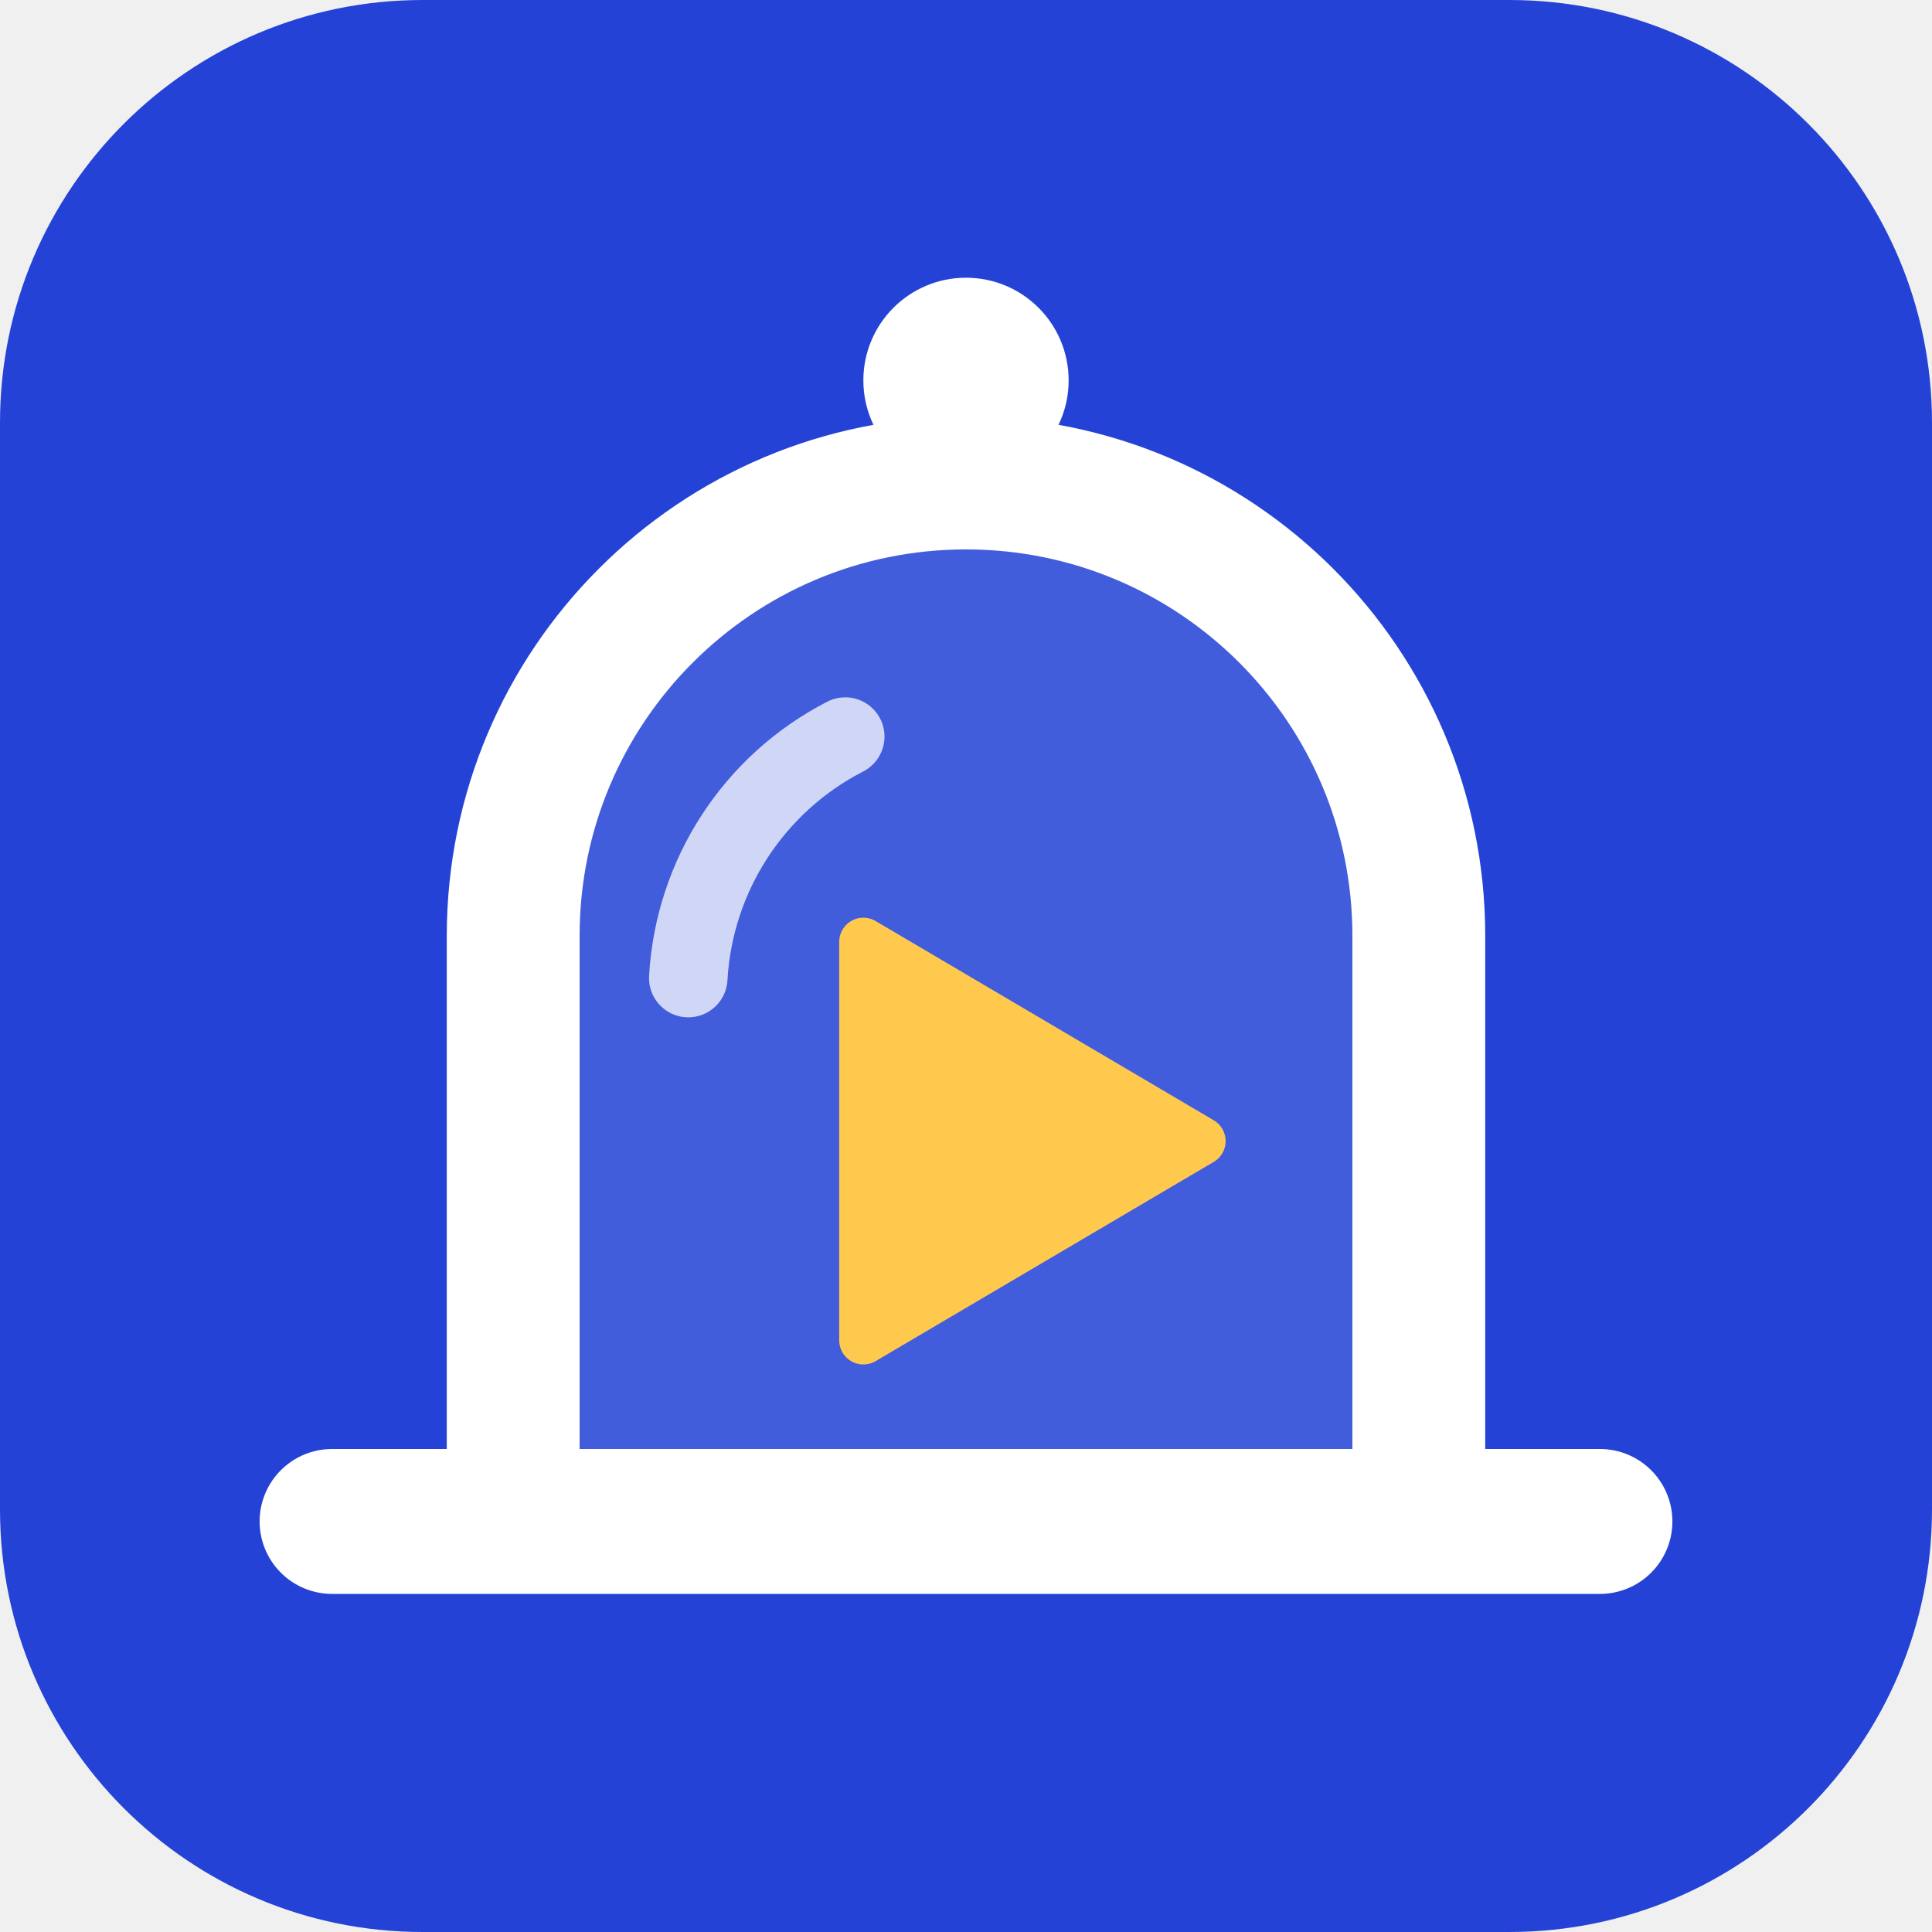
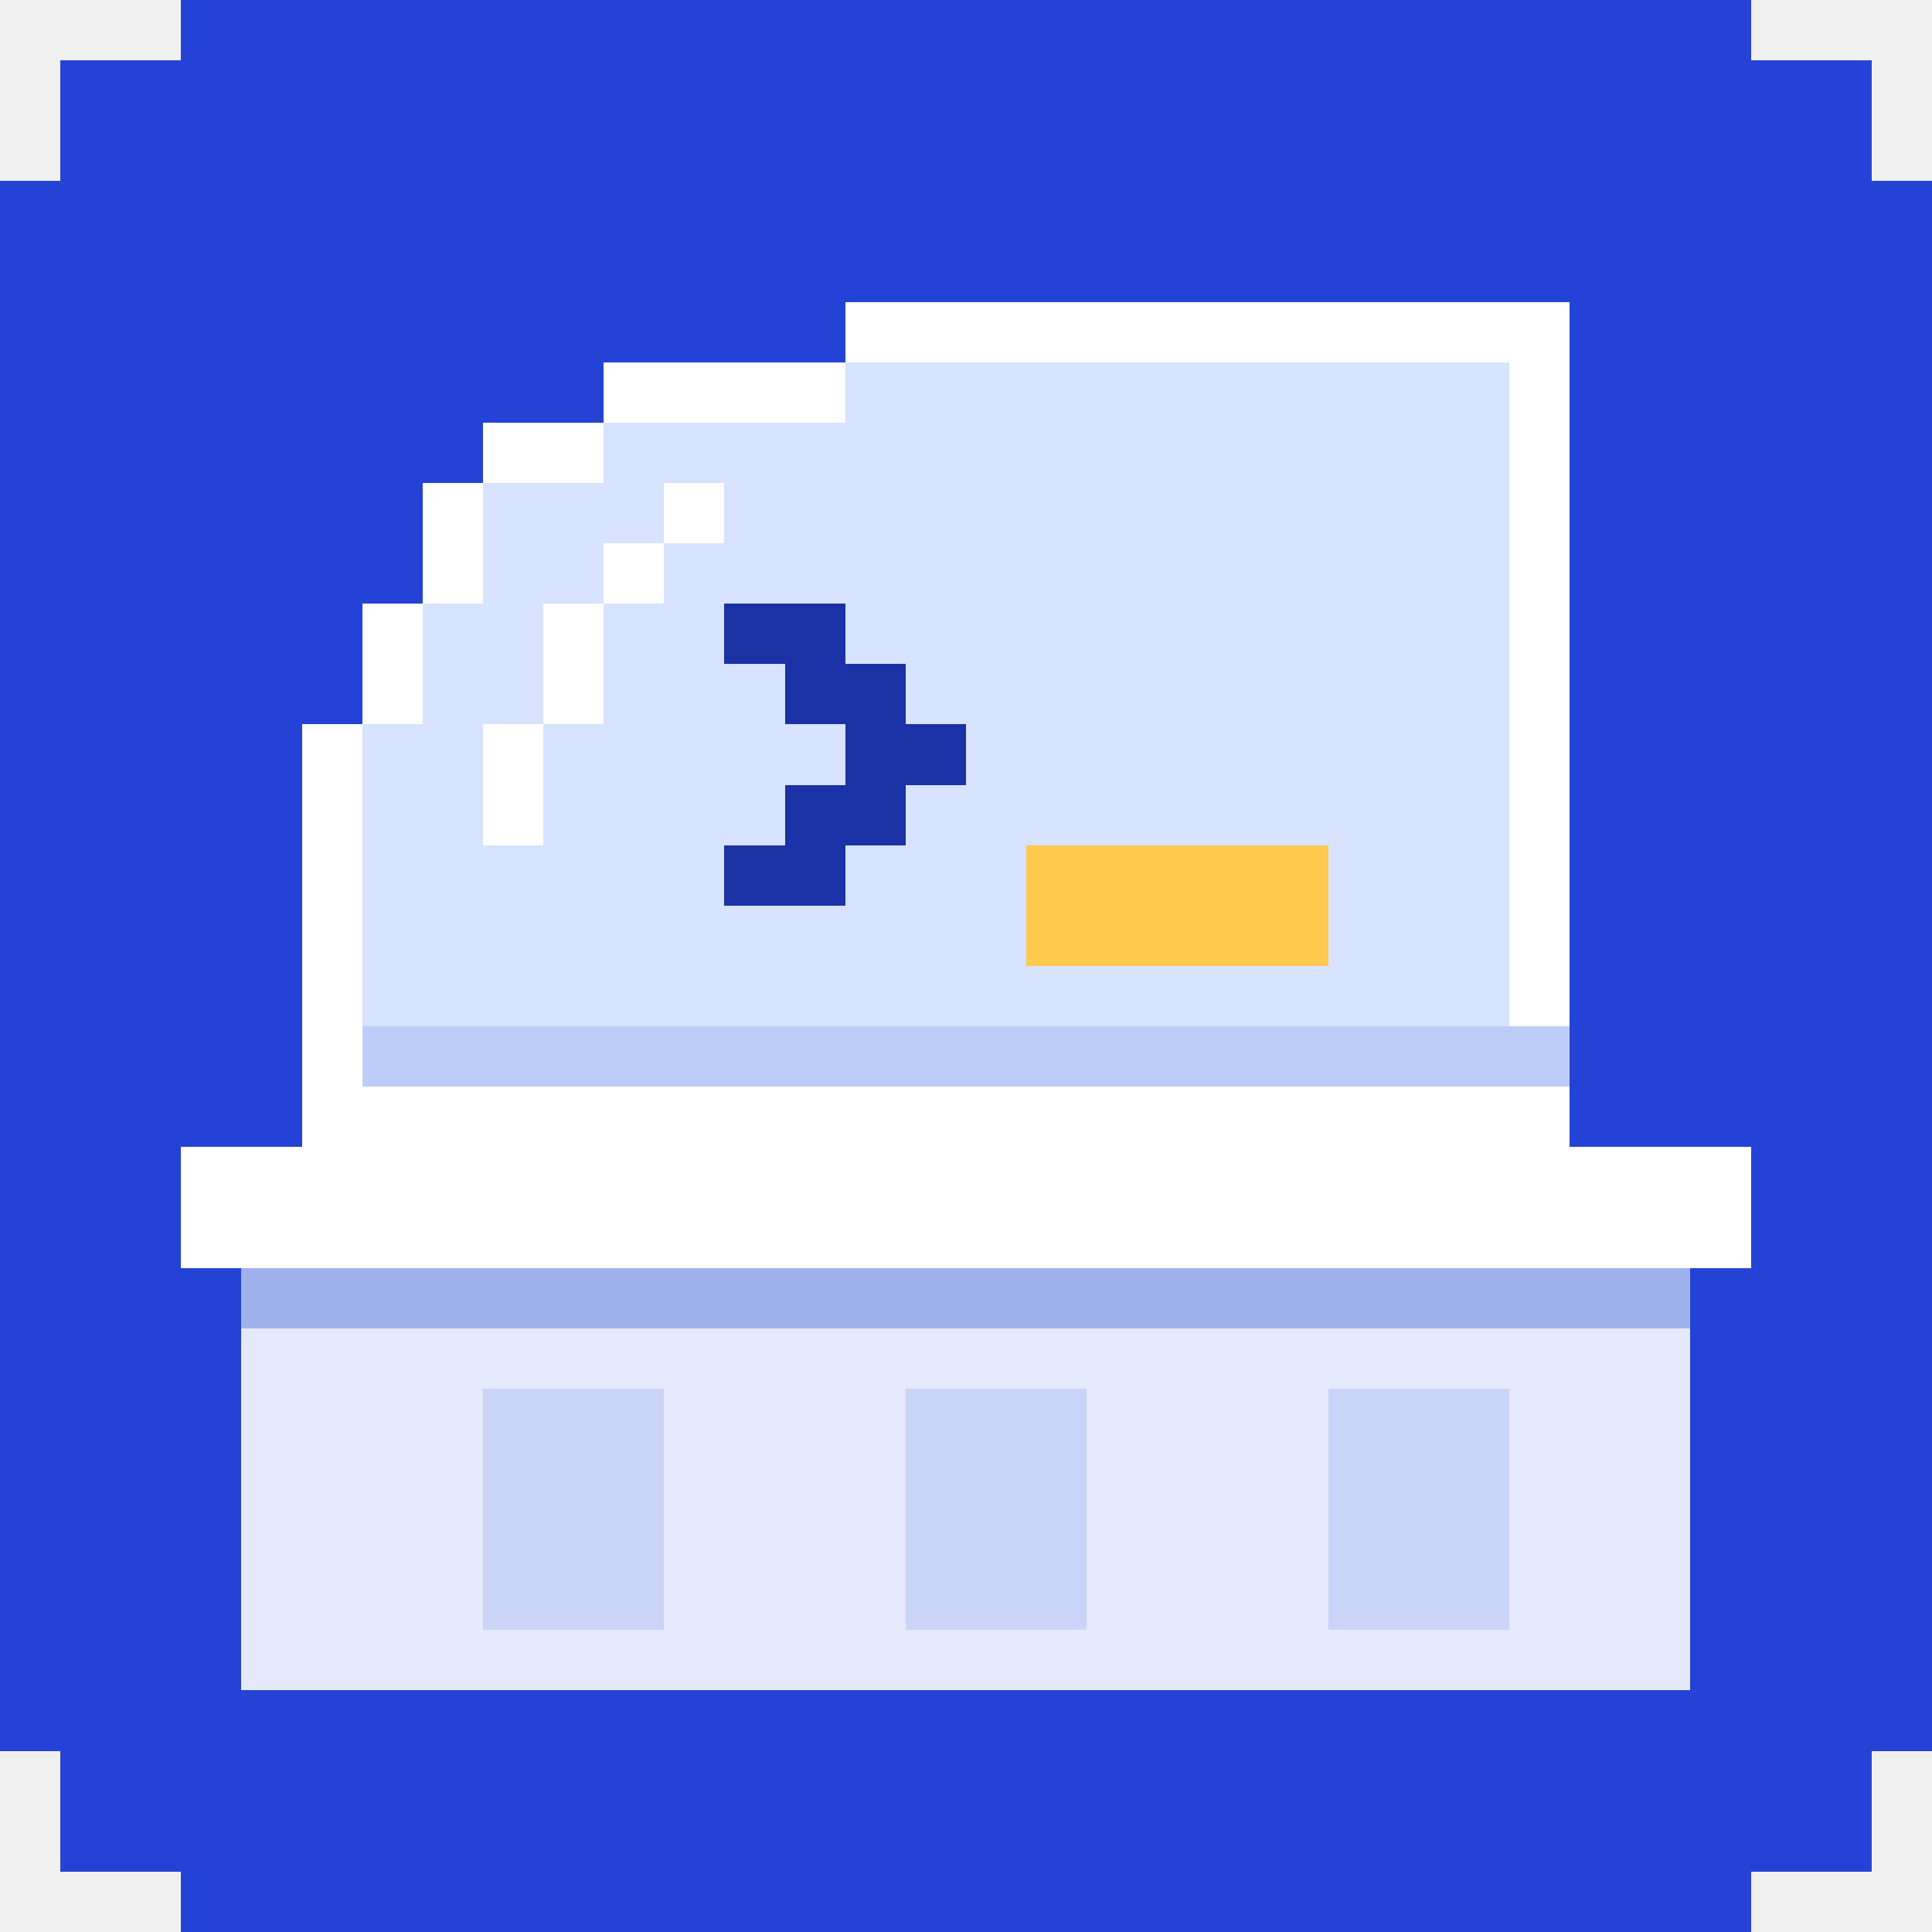
- <svg xmlns="http://www.w3.org/2000/svg" viewBox="0 0 32 32">
-   <rect width="32" height="32" rx="7" fill="#2443d6" />
-   <path d="M8.5 24.5V15.5a7.5 7.5 0 0 1 15 0v9" fill="#ffffff" fill-opacity="0.14" stroke="#ffffff" stroke-width="2.2" stroke-linejoin="round" />
-   <circle cx="16" cy="6.3" r="1.7" fill="#ffffff" />
-   <path d="M5.5 25.2h21" stroke="#ffffff" stroke-width="2.4" stroke-linecap="round" />
-   <path d="M11.4 16.2a4.8 4.8 0 0 1 2.6-4" fill="none" stroke="#ffffff" stroke-opacity="0.75" stroke-width="1.3" stroke-linecap="round" />
-   <path d="M14.3 15.6l5.6 3.3-5.6 3.3z" fill="#ffc94d" stroke="#ffc94d" stroke-width="0.8" stroke-linejoin="round" />
+ <svg xmlns="http://www.w3.org/2000/svg" viewBox="0 0 32 32" shape-rendering="crispEdges">
+   <rect x="3" y="0" width="26" height="5" fill="#2443d6" />
+   <rect x="1" y="1" width="2" height="30" fill="#2443d6" />
+   <rect x="29" y="1" width="2" height="30" fill="#2443d6" />
+   <rect x="0" y="3" width="1" height="26" fill="#2443d6" />
+   <rect x="31" y="3" width="1" height="26" fill="#2443d6" />
+   <rect x="3" y="5" width="11" height="1" fill="#2443d6" />
+   <rect x="14" y="5" width="12" height="1" fill="#ffffff" />
+   <rect x="26" y="5" width="3" height="14" fill="#2443d6" />
+   <rect x="3" y="6" width="7" height="1" fill="#2443d6" />
+   <rect x="10" y="6" width="4" height="1" fill="#ffffff" />
+   <rect x="14" y="6" width="11" height="5" fill="#d7e3ff" />
+   <rect x="25" y="6" width="1" height="11" fill="#ffffff" />
+   <rect x="3" y="7" width="5" height="1" fill="#2443d6" />
+   <rect x="8" y="7" width="2" height="1" fill="#ffffff" />
+   <rect x="10" y="7" width="4" height="1" fill="#d7e3ff" />
+   <rect x="3" y="8" width="4" height="2" fill="#2443d6" />
+   <rect x="7" y="8" width="1" height="2" fill="#ffffff" />
+   <rect x="8" y="8" width="3" height="1" fill="#d7e3ff" />
+   <rect x="11" y="8" width="1" height="1" fill="#ffffff" />
+   <rect x="12" y="8" width="2" height="2" fill="#d7e3ff" />
+   <rect x="8" y="9" width="2" height="1" fill="#d7e3ff" />
+   <rect x="10" y="9" width="1" height="1" fill="#ffffff" />
+   <rect x="11" y="9" width="1" height="8" fill="#d7e3ff" />
+   <rect x="3" y="10" width="3" height="2" fill="#2443d6" />
+   <rect x="6" y="10" width="1" height="2" fill="#ffffff" />
+   <rect x="7" y="10" width="2" height="2" fill="#d7e3ff" />
+   <rect x="9" y="10" width="1" height="2" fill="#ffffff" />
+   <rect x="10" y="10" width="1" height="7" fill="#d7e3ff" />
+   <rect x="12" y="10" width="2" height="1" fill="#1a32a6" />
+   <rect x="12" y="11" width="1" height="3" fill="#d7e3ff" />
+   <rect x="13" y="11" width="2" height="1" fill="#1a32a6" />
+   <rect x="15" y="11" width="10" height="1" fill="#d7e3ff" />
+   <rect x="3" y="12" width="2" height="7" fill="#2443d6" />
+   <rect x="5" y="12" width="1" height="9" fill="#ffffff" />
+   <rect x="6" y="12" width="2" height="5" fill="#d7e3ff" />
+   <rect x="8" y="12" width="1" height="2" fill="#ffffff" />
+   <rect x="9" y="12" width="1" height="5" fill="#d7e3ff" />
+   <rect x="13" y="12" width="1" height="1" fill="#d7e3ff" />
+   <rect x="14" y="12" width="2" height="1" fill="#1a32a6" />
+   <rect x="16" y="12" width="9" height="2" fill="#d7e3ff" />
+   <rect x="13" y="13" width="2" height="1" fill="#1a32a6" />
+   <rect x="15" y="13" width="1" height="4" fill="#d7e3ff" />
+   <rect x="8" y="14" width="1" height="3" fill="#d7e3ff" />
+   <rect x="12" y="14" width="2" height="1" fill="#1a32a6" />
+   <rect x="14" y="14" width="1" height="3" fill="#d7e3ff" />
+   <rect x="16" y="14" width="1" height="3" fill="#d7e3ff" />
+   <rect x="17" y="14" width="5" height="2" fill="#ffc94d" />
+   <rect x="22" y="14" width="3" height="3" fill="#d7e3ff" />
+   <rect x="12" y="15" width="2" height="2" fill="#d7e3ff" />
+   <rect x="17" y="16" width="5" height="1" fill="#d7e3ff" />
+   <rect x="6" y="17" width="20" height="1" fill="#bccdf8" />
+   <rect x="6" y="18" width="20" height="3" fill="#ffffff" />
+   <rect x="3" y="19" width="2" height="2" fill="#ffffff" />
+   <rect x="26" y="19" width="3" height="2" fill="#ffffff" />
+   <rect x="3" y="21" width="1" height="11" fill="#2443d6" />
+   <rect x="4" y="21" width="24" height="1" fill="#9fb2ec" />
+   <rect x="28" y="21" width="1" height="11" fill="#2443d6" />
+   <rect x="4" y="22" width="24" height="1" fill="#e4eafb" />
+   <rect x="4" y="23" width="4" height="5" fill="#e4eafb" />
+   <rect x="8" y="23" width="3" height="4" fill="#c9d4f6" />
+   <rect x="11" y="23" width="4" height="5" fill="#e4eafb" />
+   <rect x="15" y="23" width="3" height="4" fill="#c9d4f6" />
+   <rect x="18" y="23" width="4" height="5" fill="#e4eafb" />
+   <rect x="22" y="23" width="3" height="4" fill="#c9d4f6" />
+   <rect x="25" y="23" width="3" height="5" fill="#e4eafb" />
+   <rect x="8" y="27" width="3" height="1" fill="#e4eafb" />
+   <rect x="15" y="27" width="3" height="1" fill="#e4eafb" />
+   <rect x="22" y="27" width="3" height="1" fill="#e4eafb" />
+   <rect x="4" y="28" width="24" height="4" fill="#2443d6" />
</svg>
